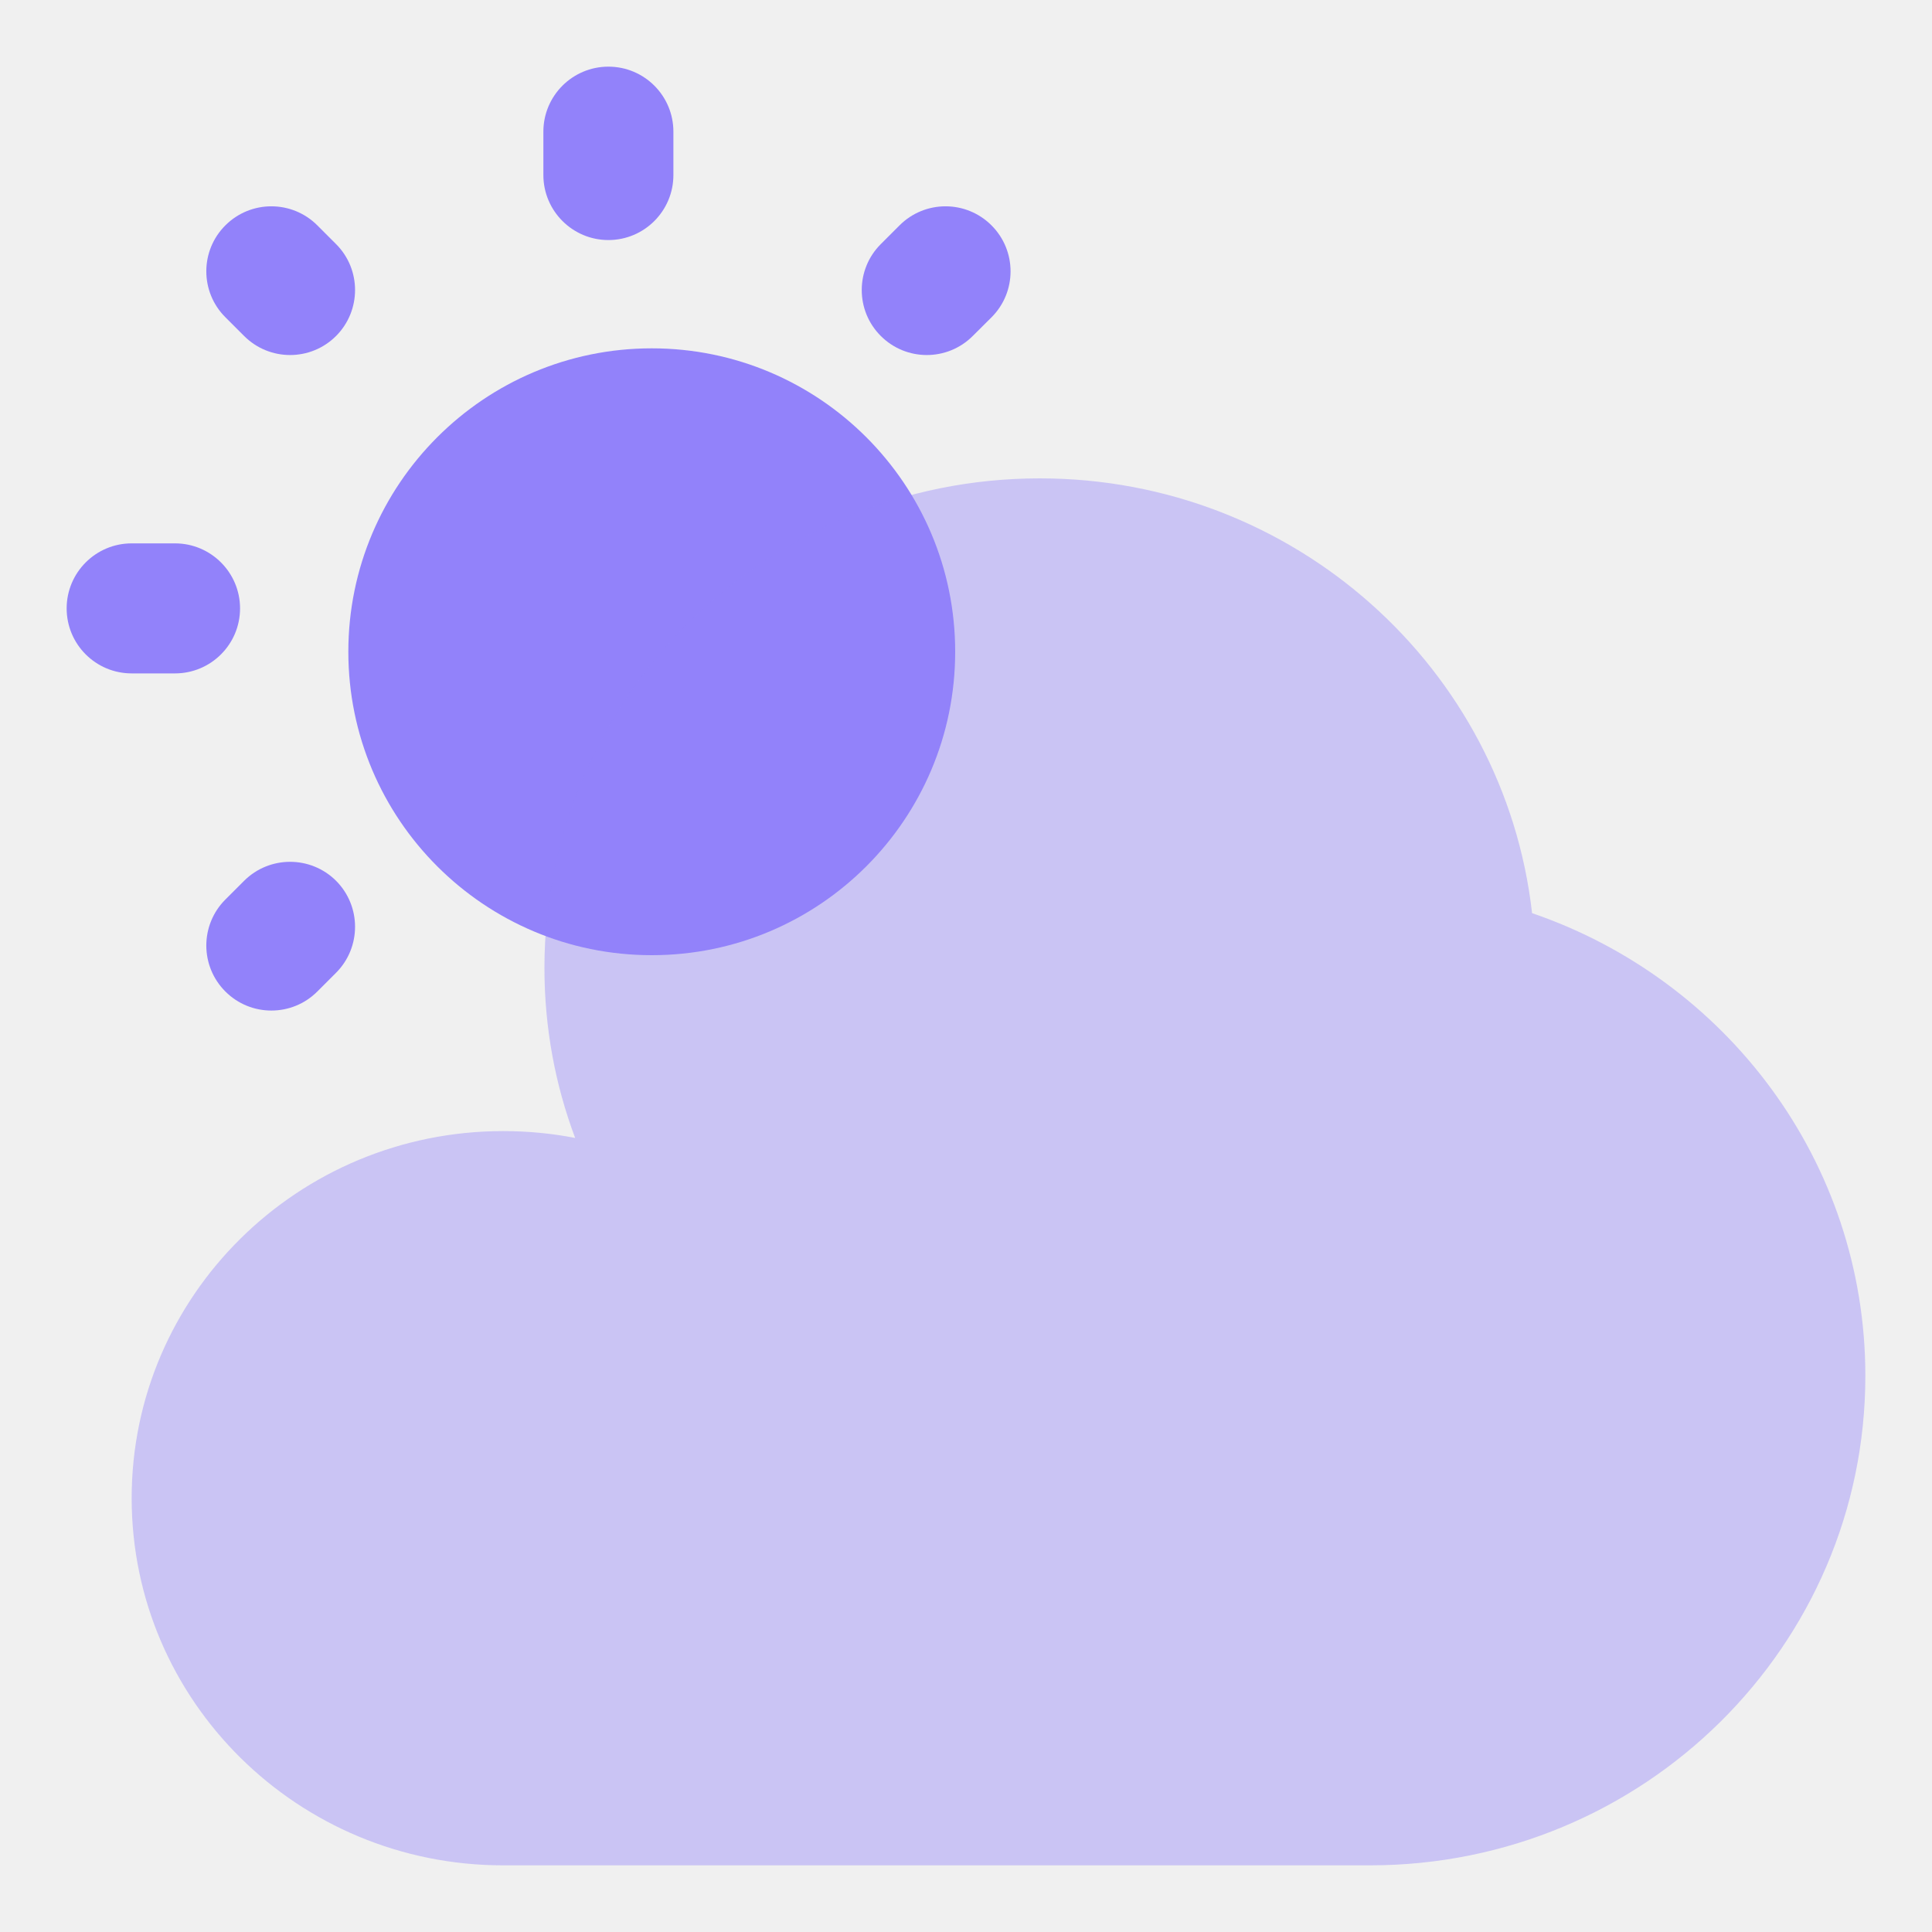
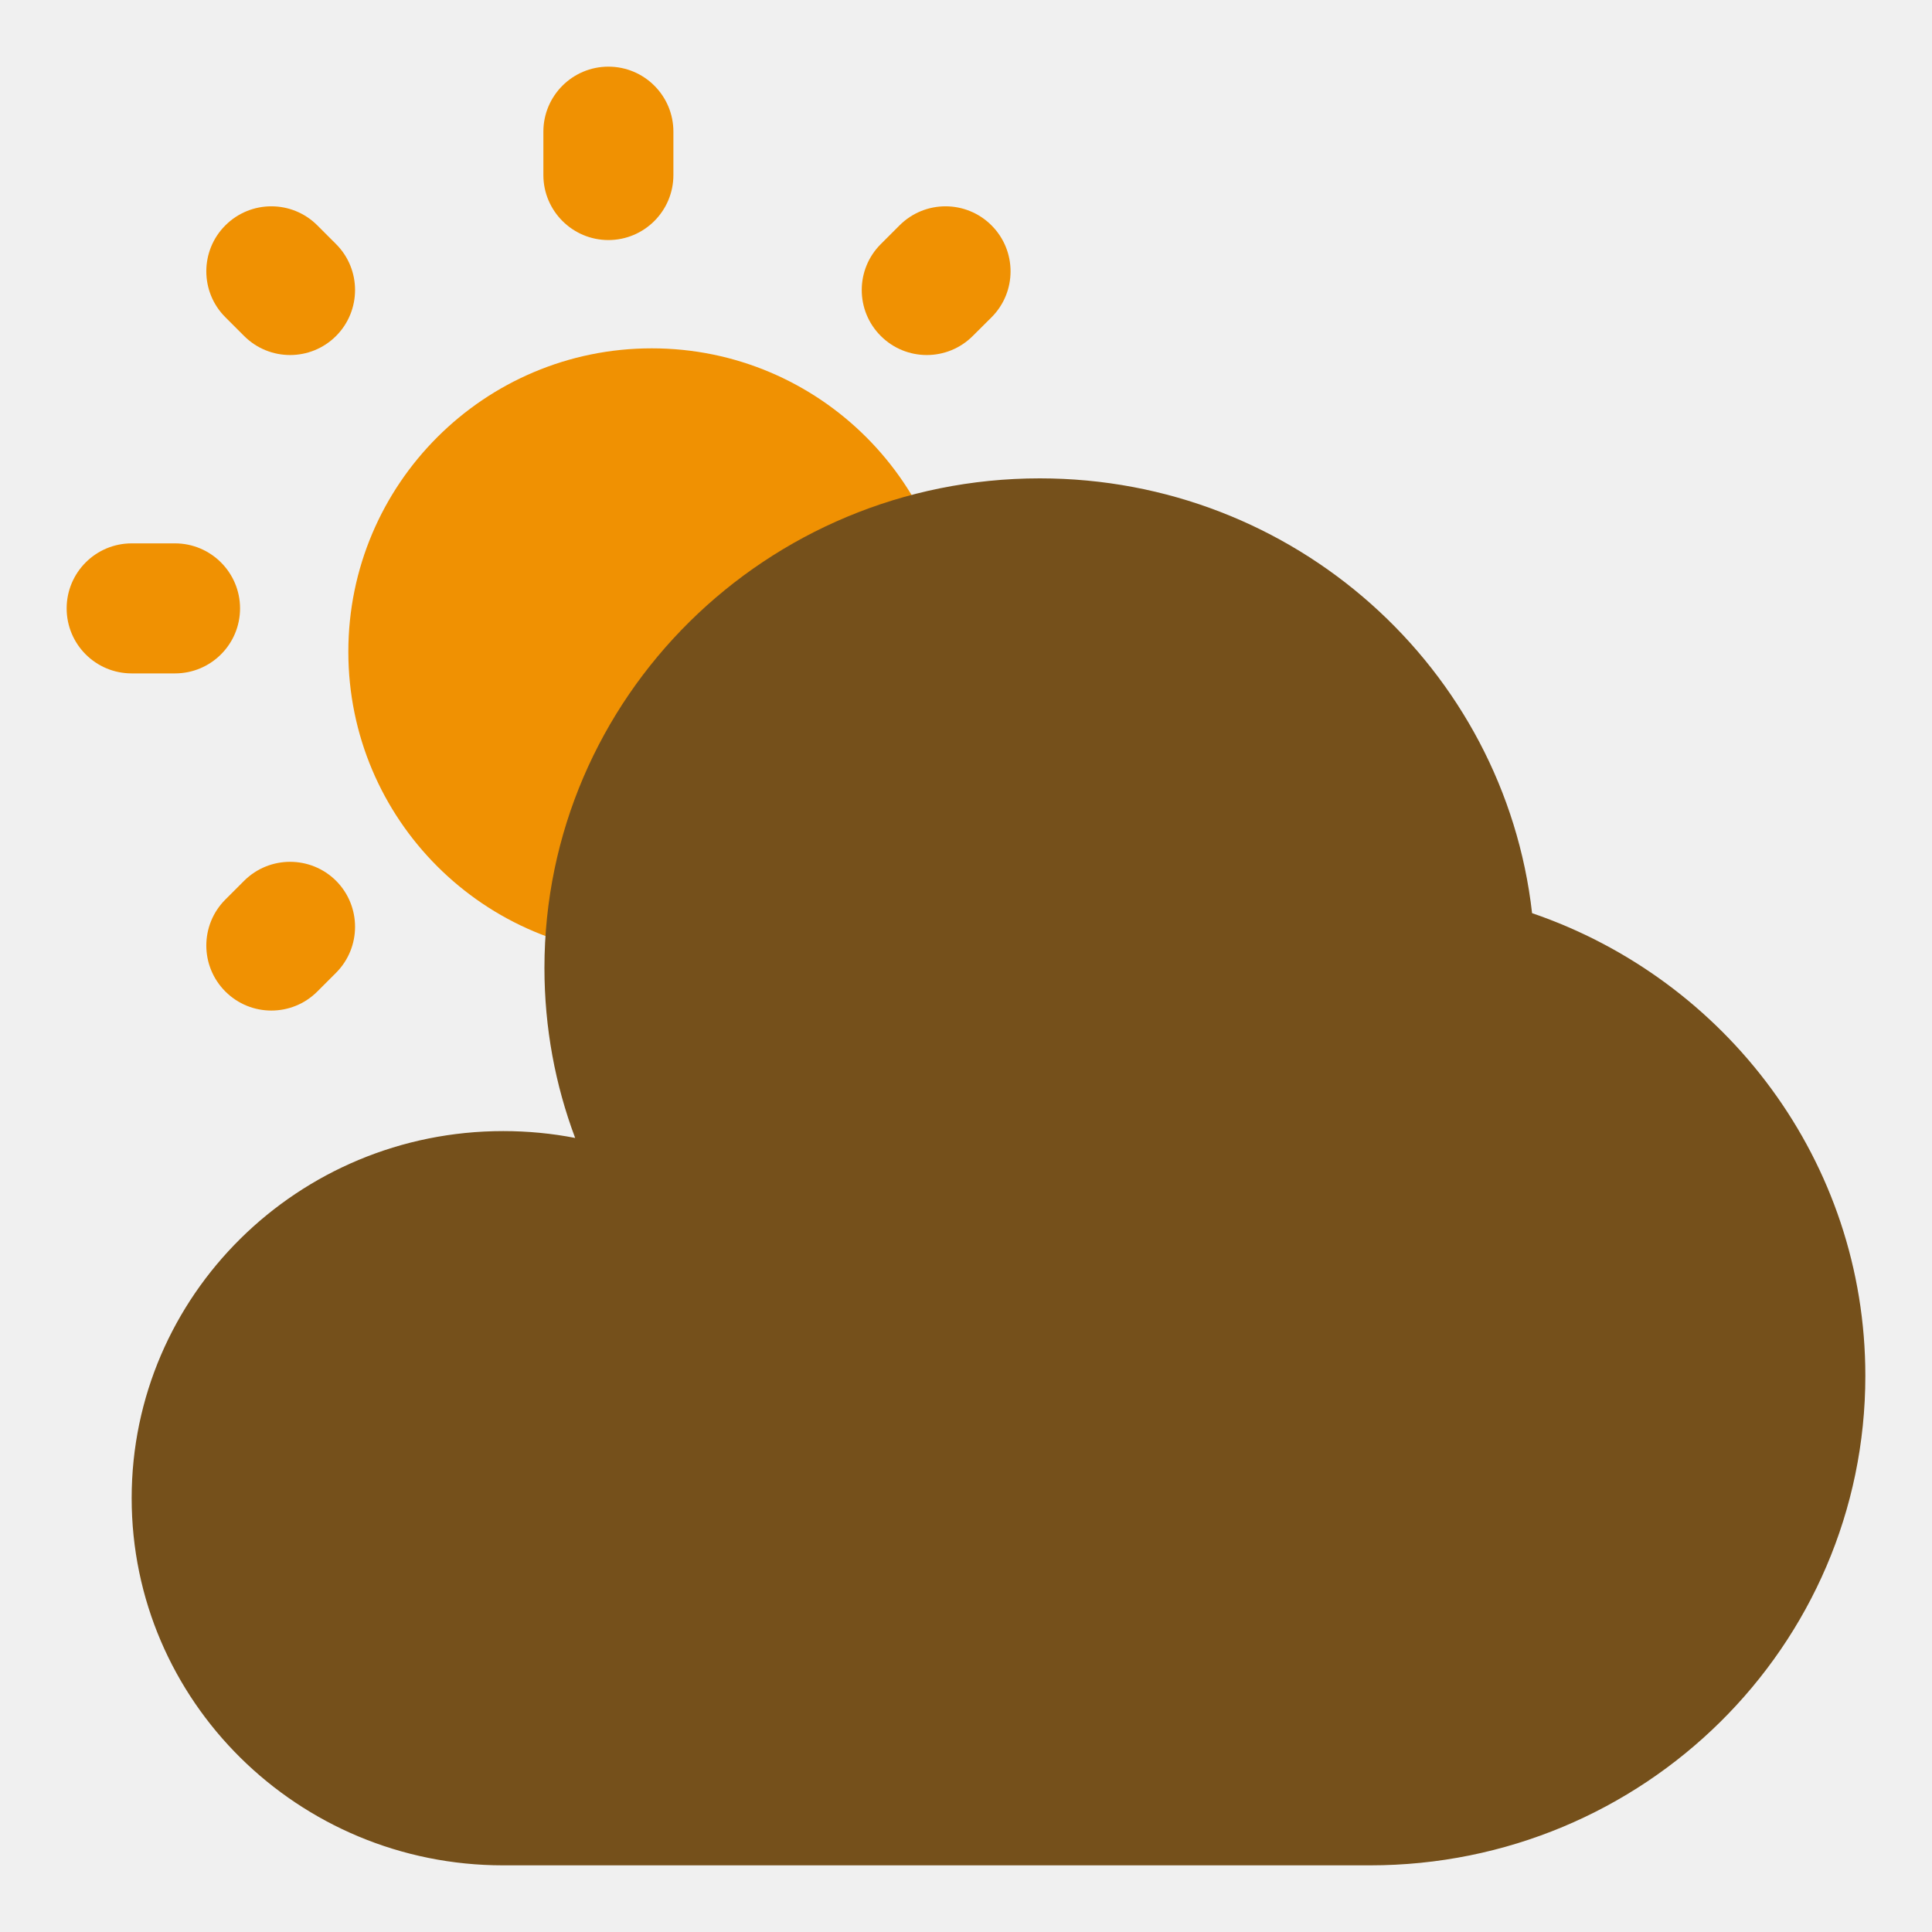
<svg xmlns="http://www.w3.org/2000/svg" width="20" height="20" viewBox="0 0 20 20" fill="none">
  <g clip-path="url(#clip0_3112_671)">
-     <path d="M9.888 6.747C9.888 8.482 8.482 9.888 6.747 9.888C5.013 9.888 3.606 8.482 3.606 6.747C3.606 5.013 5.013 3.606 6.747 3.606C8.482 3.606 9.888 5.013 9.888 6.747Z" fill="#9282FA" />
-     <path fill-rule="evenodd" clip-rule="evenodd" d="M6.298 0.69C6.67 0.69 6.971 0.991 6.971 1.363V1.812C6.971 2.183 6.67 2.485 6.298 2.485C5.927 2.485 5.625 2.183 5.625 1.812V1.363C5.625 0.991 5.927 0.69 6.298 0.69ZM2.333 2.333C2.596 2.07 3.022 2.07 3.285 2.333L3.479 2.527C3.741 2.789 3.741 3.215 3.479 3.478C3.216 3.741 2.79 3.741 2.527 3.478L2.333 3.284C2.07 3.022 2.07 2.595 2.333 2.333ZM10.264 2.333C10.527 2.596 10.527 3.022 10.264 3.285L10.07 3.478C9.807 3.741 9.381 3.741 9.118 3.478C8.855 3.216 8.855 2.789 9.118 2.527L9.312 2.333C9.575 2.07 10.001 2.07 10.264 2.333ZM0.69 6.298C0.69 5.927 0.991 5.625 1.363 5.625H1.812C2.183 5.625 2.485 5.927 2.485 6.298C2.485 6.67 2.183 6.971 1.812 6.971H1.363C0.991 6.971 0.69 6.67 0.69 6.298ZM3.479 9.118C3.741 9.381 3.741 9.807 3.479 10.07L3.285 10.264C3.022 10.527 2.596 10.527 2.333 10.264C2.07 10.001 2.07 9.575 2.333 9.312L2.527 9.118C2.79 8.856 3.216 8.856 3.479 9.118Z" fill="#9282FA" />
-     <path d="M14.182 19.31C17.014 19.31 19.31 17.041 19.31 14.242C19.31 12.024 17.868 10.139 15.86 9.453C15.574 6.921 13.402 4.952 10.764 4.952C7.932 4.952 5.636 7.221 5.636 10.02C5.636 10.639 5.748 11.232 5.954 11.78C5.713 11.733 5.464 11.709 5.209 11.709C3.085 11.709 1.363 13.411 1.363 15.509C1.363 17.608 3.085 19.31 5.209 19.31H14.182Z" fill="#9282FA" fill-opacity="0.4" />
+     <path d="M9.888 6.747C9.888 8.482 8.482 9.888 6.747 9.888C5.013 9.888 3.606 8.482 3.606 6.747C3.606 5.013 5.013 3.606 6.747 3.606C8.482 3.606 9.888 5.013 9.888 6.747Z" fill="#f09102" />
+     <path fill-rule="evenodd" clip-rule="evenodd" d="M6.298 0.69C6.67 0.69 6.971 0.991 6.971 1.363V1.812C6.971 2.183 6.67 2.485 6.298 2.485C5.927 2.485 5.625 2.183 5.625 1.812V1.363C5.625 0.991 5.927 0.69 6.298 0.69ZM2.333 2.333C2.596 2.07 3.022 2.07 3.285 2.333L3.479 2.527C3.741 2.789 3.741 3.215 3.479 3.478C3.216 3.741 2.79 3.741 2.527 3.478L2.333 3.284C2.07 3.022 2.07 2.595 2.333 2.333ZM10.264 2.333C10.527 2.596 10.527 3.022 10.264 3.285L10.07 3.478C9.807 3.741 9.381 3.741 9.118 3.478C8.855 3.216 8.855 2.789 9.118 2.527L9.312 2.333C9.575 2.07 10.001 2.07 10.264 2.333ZM0.69 6.298C0.69 5.927 0.991 5.625 1.363 5.625H1.812C2.183 5.625 2.485 5.927 2.485 6.298C2.485 6.67 2.183 6.971 1.812 6.971H1.363C0.991 6.971 0.69 6.67 0.69 6.298ZM3.479 9.118C3.741 9.381 3.741 9.807 3.479 10.07L3.285 10.264C3.022 10.527 2.596 10.527 2.333 10.264C2.07 10.001 2.07 9.575 2.333 9.312L2.527 9.118C2.79 8.856 3.216 8.856 3.479 9.118Z" fill="#f09102" />
+     <path d="M14.182 19.31C17.014 19.31 19.31 17.041 19.31 14.242C19.31 12.024 17.868 10.139 15.86 9.453C15.574 6.921 13.402 4.952 10.764 4.952C7.932 4.952 5.636 7.221 5.636 10.02C5.636 10.639 5.748 11.232 5.954 11.78C5.713 11.733 5.464 11.709 5.209 11.709C3.085 11.709 1.363 13.411 1.363 15.509C1.363 17.608 3.085 19.31 5.209 19.31H14.182Z" fill="#75501b" />
  </g>
  <defs>
    <clipPath id="clip0_3112_671">
      <rect width="20" height="20" fill="white" />
    </clipPath>
  </defs>
</svg>
